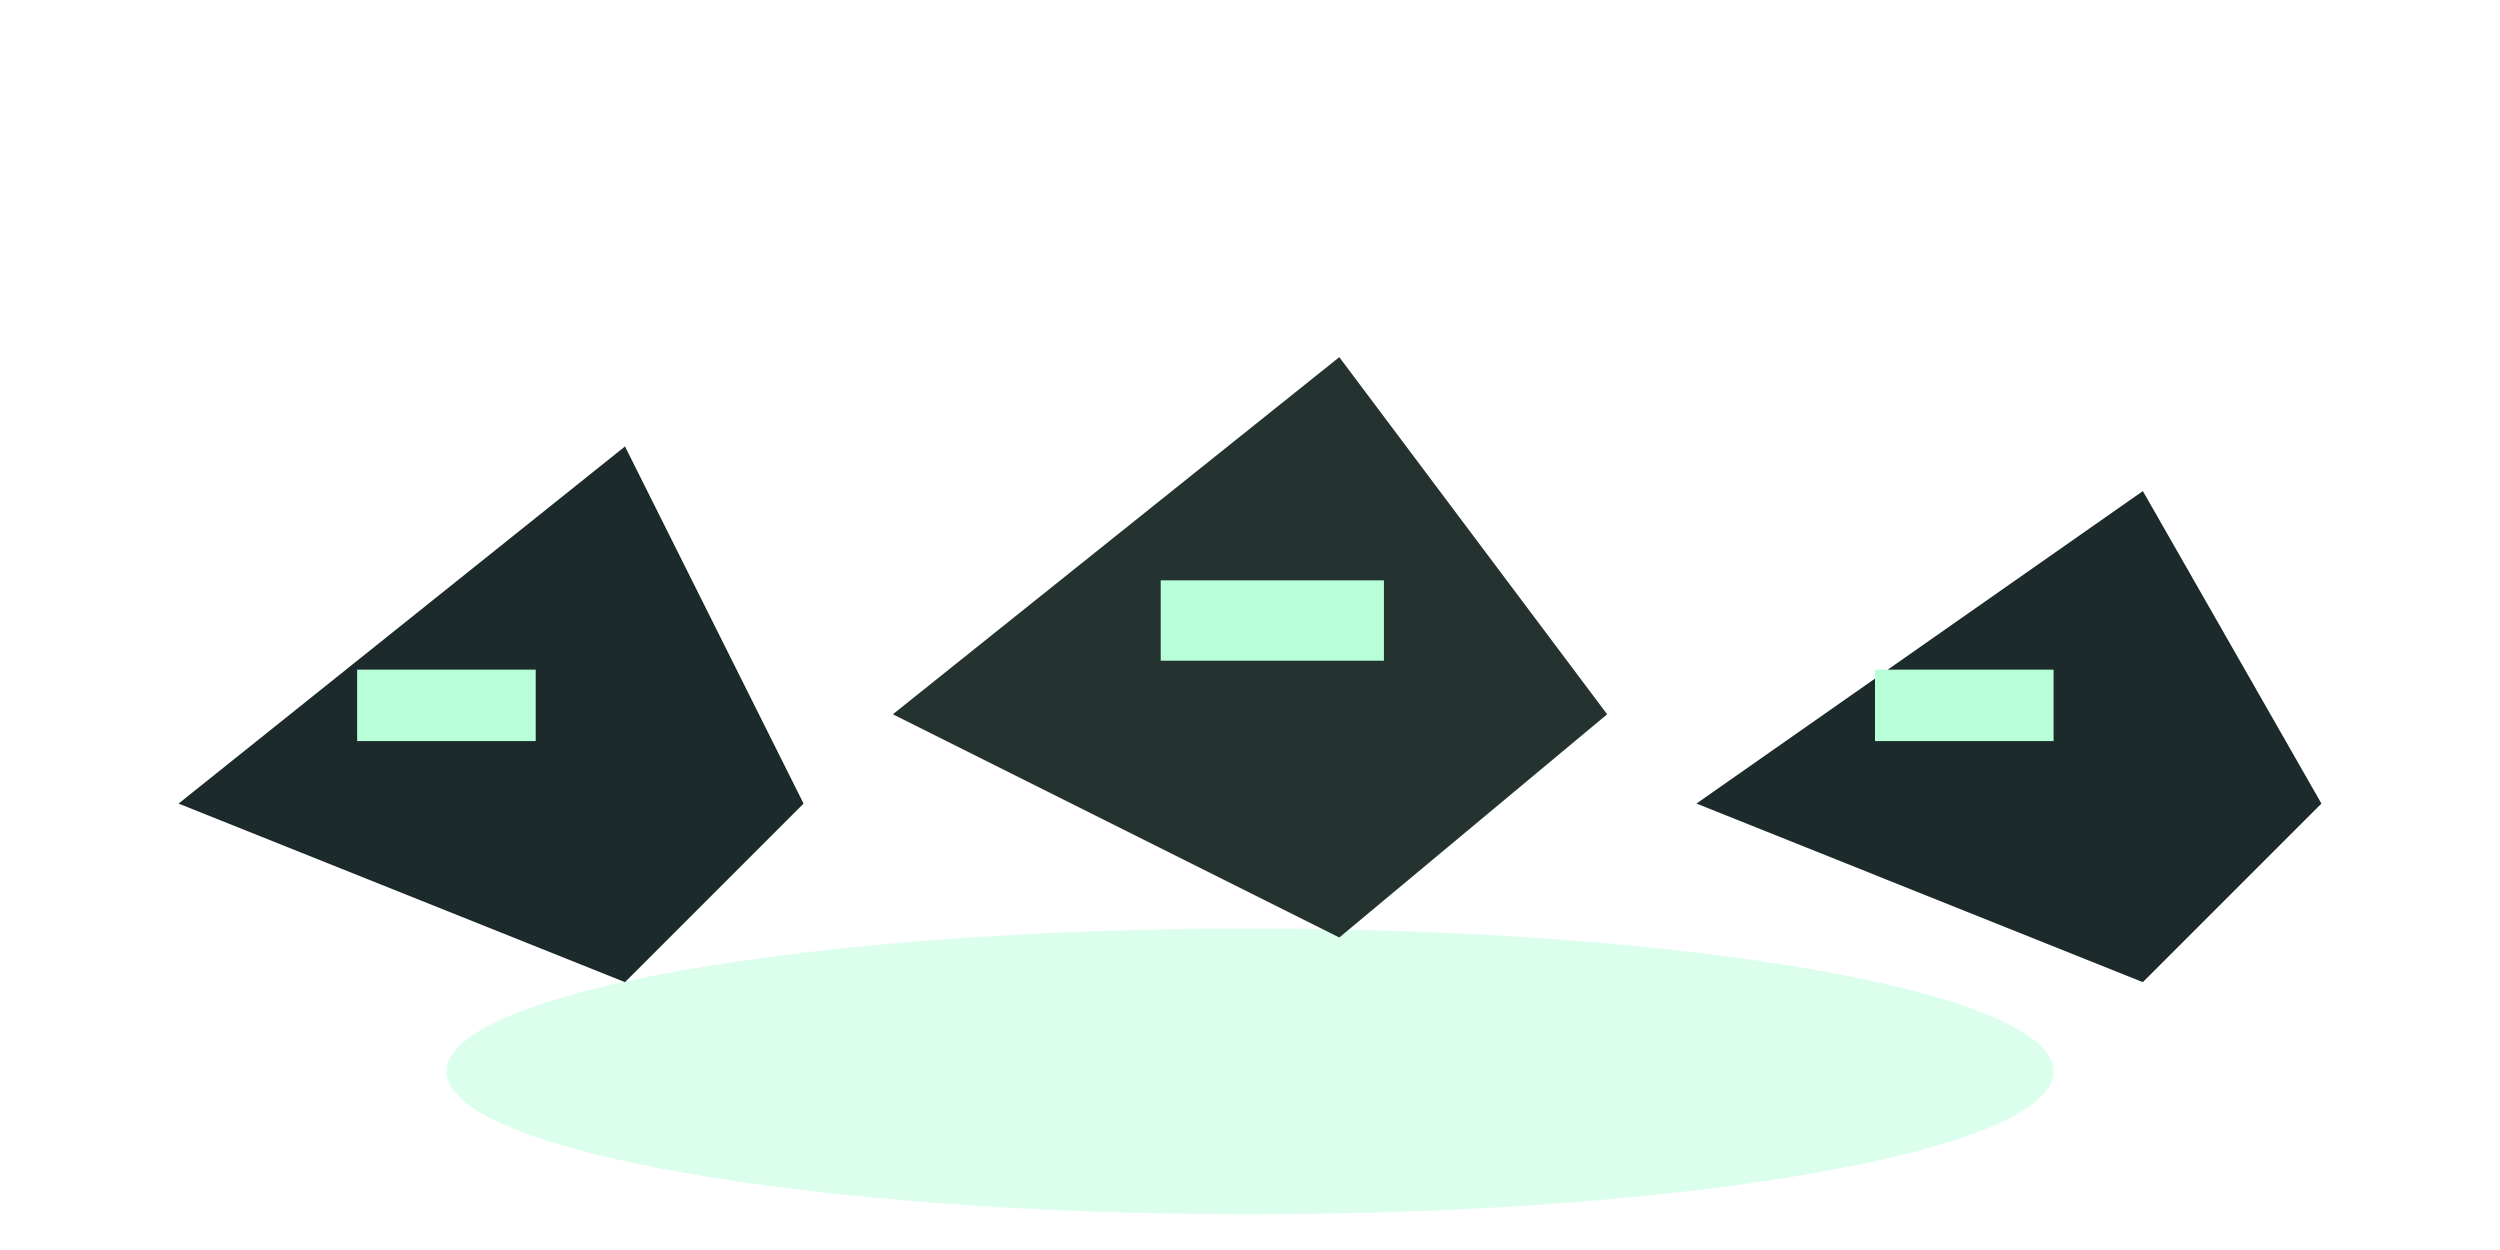
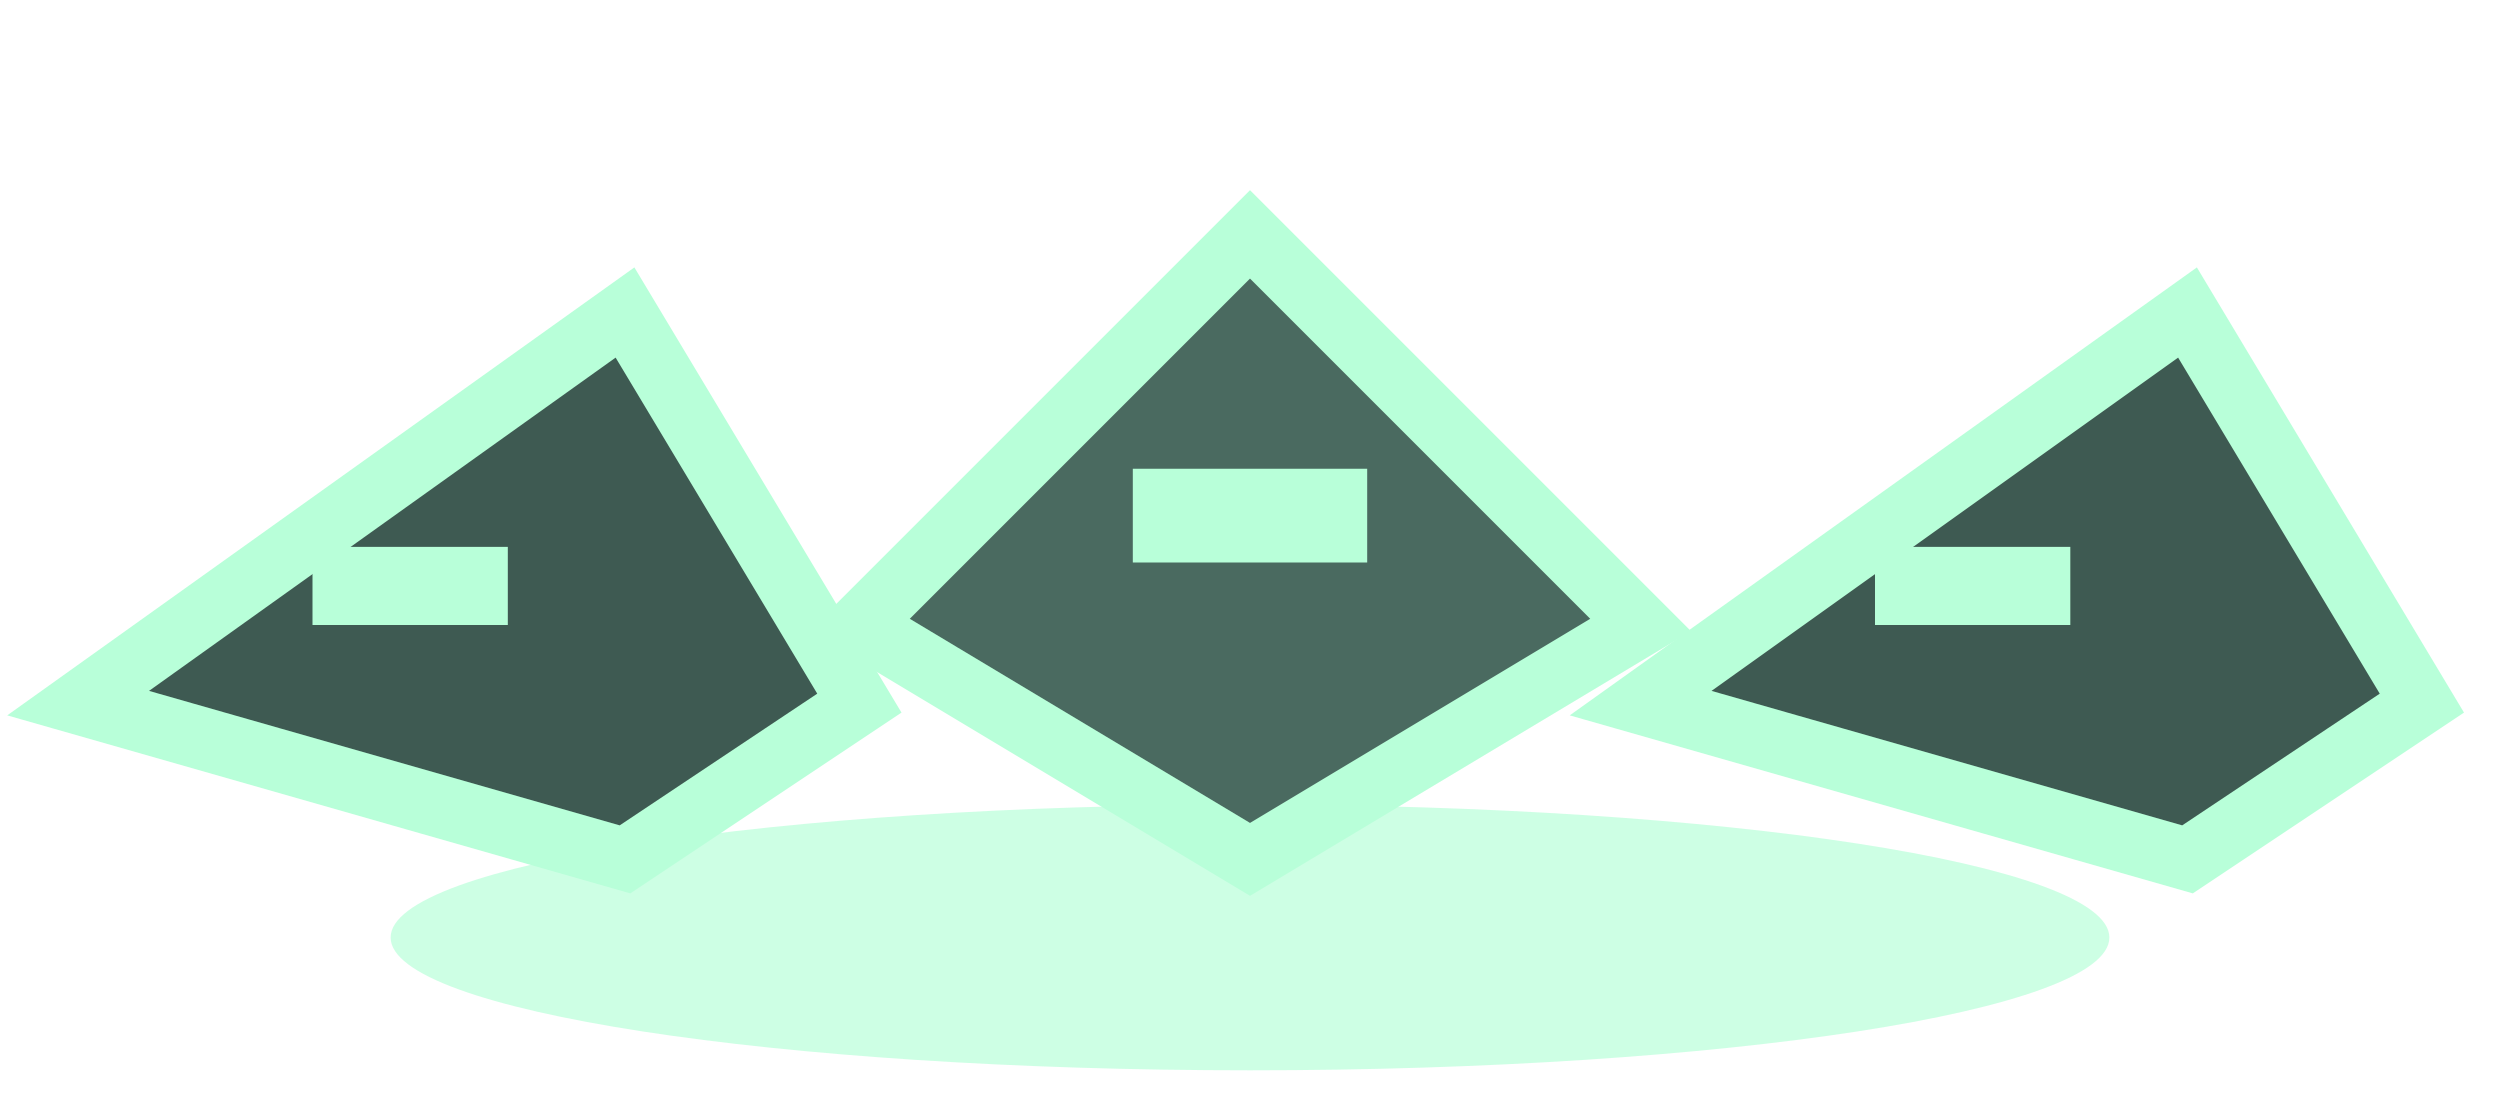
- <svg xmlns="http://www.w3.org/2000/svg" width="56" height="28" viewBox="0 0 56 28" fill="none">
-   <ellipse cx="28" cy="24" rx="18" ry="3.2" fill="#b8ffd9" opacity=".5" />
-   <path d="M4 18 L14 10 L18 18 L14 22 Z" fill="#1c2a2c" />
-   <path d="M20 16 L30 8 L36 16 L30 21 Z" fill="#243230" />
-   <path d="M38 18 L48 11 L52 18 L48 22 Z" fill="#1c2a2c" />
-   <rect x="8" y="15" width="4" height="1.6" fill="#b8ffd9" />
-   <rect x="26" y="13" width="5" height="1.8" fill="#b8ffd9" />
-   <rect x="42" y="15" width="4" height="1.6" fill="#b8ffd9" />
+ <svg xmlns="http://www.w3.org/2000/svg" width="64" height="28" viewBox="0 0 64 28" fill="none">
+   <ellipse cx="32" cy="24" rx="22" ry="3.4" fill="#b8ffd9" opacity=".7" />
+   <path d="M2 18 L16 8 L22 18 L16 22 Z" fill="#3e5a52" stroke="#b8ffd9" stroke-width="1.6" />
+   <path d="M22 16 L32 6 L42 16 L32 22 Z" fill="#4a6a60" stroke="#b8ffd9" stroke-width="1.6" />
+   <path d="M42 18 L56 8 L62 18 L56 22 Z" fill="#3e5a52" stroke="#b8ffd9" stroke-width="1.6" />
+   <rect x="8" y="14" width="5" height="2" fill="#b8ffd9" />
+   <rect x="29" y="12" width="6" height="2.4" fill="#b8ffd9" />
+   <rect x="48" y="14" width="5" height="2" fill="#b8ffd9" />
</svg>
